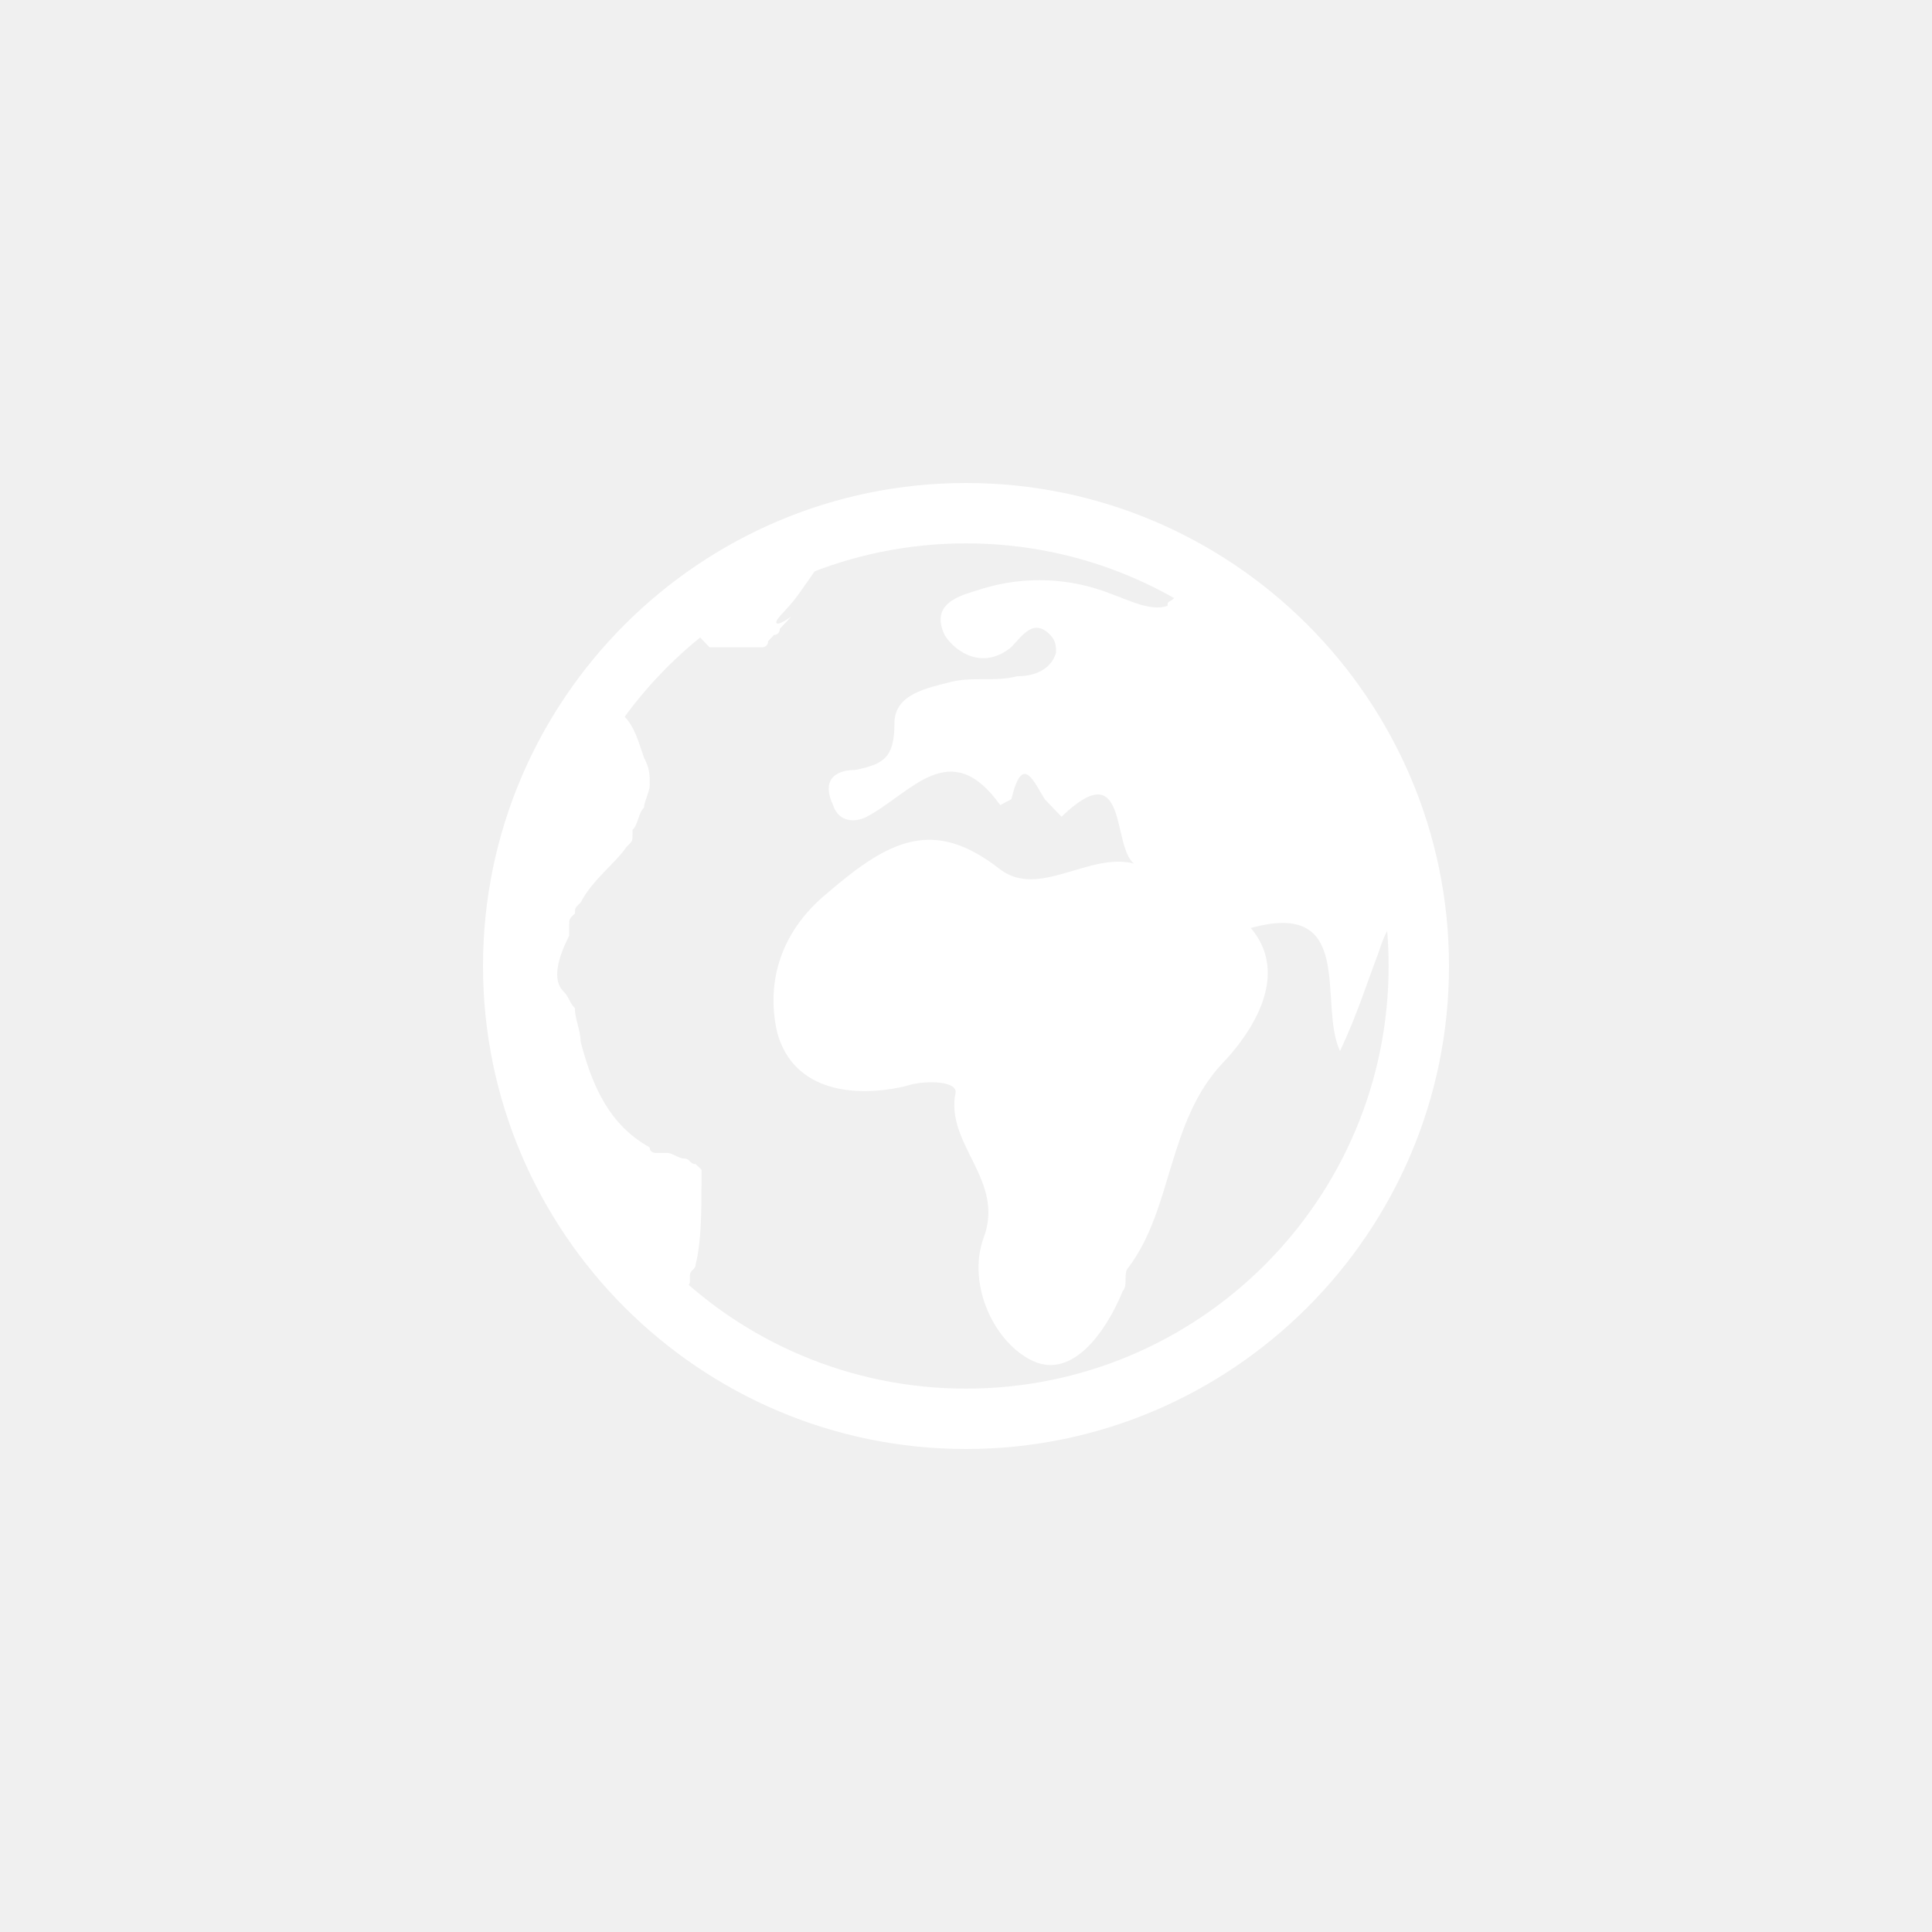
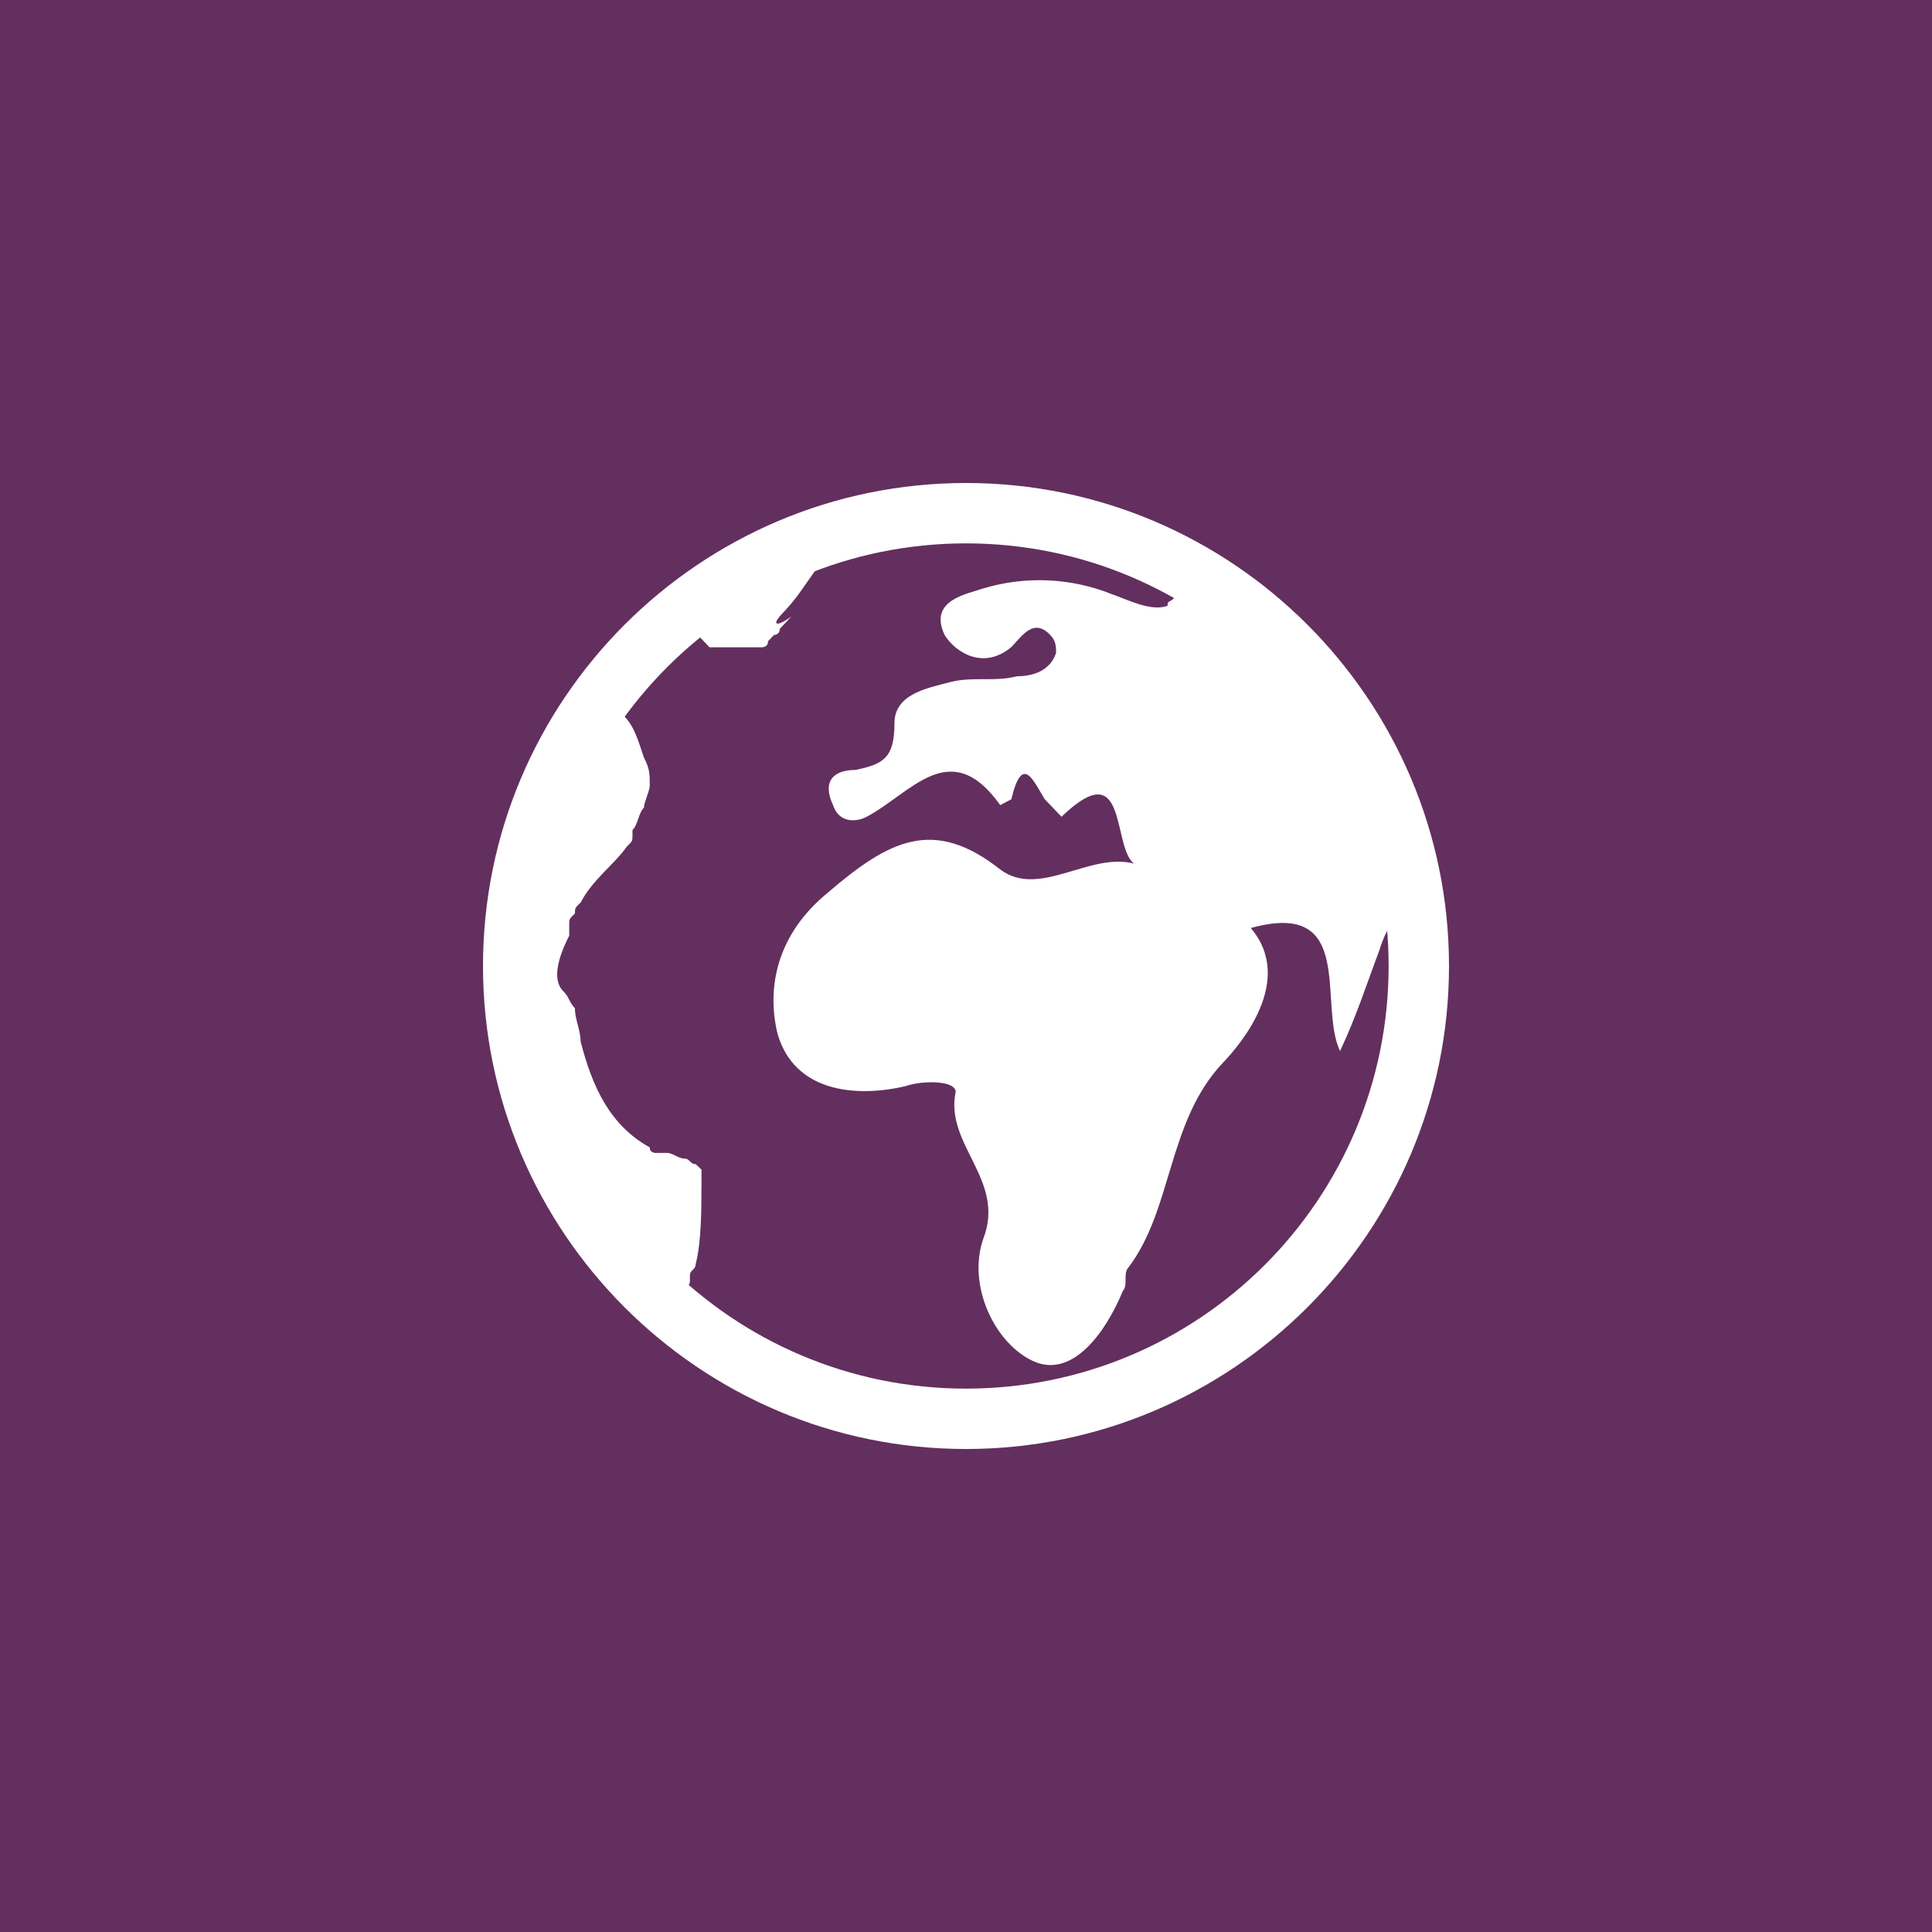
<svg xmlns="http://www.w3.org/2000/svg" viewBox="0 0 64 64">
-   <path fill="none" d="M0 0h64v64H0z" />
+   <path fill="#632F5F" d="M0 0h64v64H0z" />
  <path fill="#FFF" d="M32 18c7.732 0 14 6.268 14 14s-6.268 14-14 14-14-6.268-14-14 6.268-14 14-14m0-2c-8.822 0-16 7.178-16 16s7.178 16 16 16 16-7.178 16-16-7.178-16-16-16z" />
  <path fill="#FFF" d="M46 30.756c-.44-4.728-3.204-8.786-7.09-10.96-.184.194-.234.08-.234.274-.554.194-1.292-.194-1.846-.388a6.46 6.46 0 0 0-4.244-.194c-.554.194-1.844.388-1.292 1.552.368.584 1.29 1.166 2.214.39.368-.388.74-.97 1.29-.388.186.196.186.39.186.584-.186.58-.74.776-1.292.776-.74.194-1.48 0-2.216.194-.74.194-1.846.388-1.846 1.36 0 1.16-.37 1.356-1.294 1.55-.74 0-1.106.388-.74 1.164.186.58.74.58 1.11.388 1.476-.776 2.768-2.716 4.428-.388l.368-.194c.37-1.552.74-.58 1.108 0l.554.58c2.214-2.132 1.66.972 2.4 1.552-1.48-.388-3.14 1.164-4.43.194-2.214-1.744-3.69-.968-5.72.776-1.66 1.36-2.03 3.104-1.66 4.656.552 1.94 2.58 2.134 4.244 1.746.552-.196 1.66-.196 1.66.192-.37 1.746 1.66 2.91.92 4.848-.552 1.552.372 3.492 1.66 4.074 1.294.58 2.4-.97 2.956-2.328.184-.194 0-.58.184-.776 1.476-1.94 1.292-4.848 3.136-6.788.554-.58 2.4-2.714.92-4.46 3.508-.97 2.22 2.52 2.956 4.074.552-1.164.92-2.328 1.29-3.3.184-.58.32-.76.32-.76zM25.825 20.42c.58-.612.606-.712 1.188-1.53-1.218.428-2.748 1.276-3.846 2.198l.336.354h1.746s.194 0 .194-.2l.194-.206s.194 0 .194-.204l.192-.204.194-.206c-.58.41-.58.206-.388 0 0 .206 0 .206 0 0 0 .206 0 0 0 0l-.004-.002zM23.238 39.3s-.192-.184 0 0c-.192-.184-.192-.184 0 0v-.552l-.192-.184c-.19 0-.19-.186-.38-.186s-.38-.186-.572-.186h-.382s-.19 0-.19-.184c-1.336-.74-1.906-2.03-2.288-3.504 0-.37-.19-.74-.19-1.108-.188-.186-.188-.37-.38-.556-.38-.368-.188-1.106.192-1.844v-.368c0-.186 0-.186.19-.37 0-.18 0-.18.192-.366.38-.74 1.144-1.292 1.524-1.846.19-.184.19-.184.19-.368v-.184c.19-.184.19-.554.38-.74 0-.18.192-.552.192-.736 0-.37 0-.554-.192-.92-.192-.556-.308-1.036-.688-1.406-1.716 2.4-2.74 5.092-2.74 8.226 0 4.246 1.806 8.012 4.828 10.648 0 0 .122.052.122-.128v-.188c0-.184.19-.184.19-.368.192-.74.192-1.844.192-2.58l.002-.002z" />
</svg>
